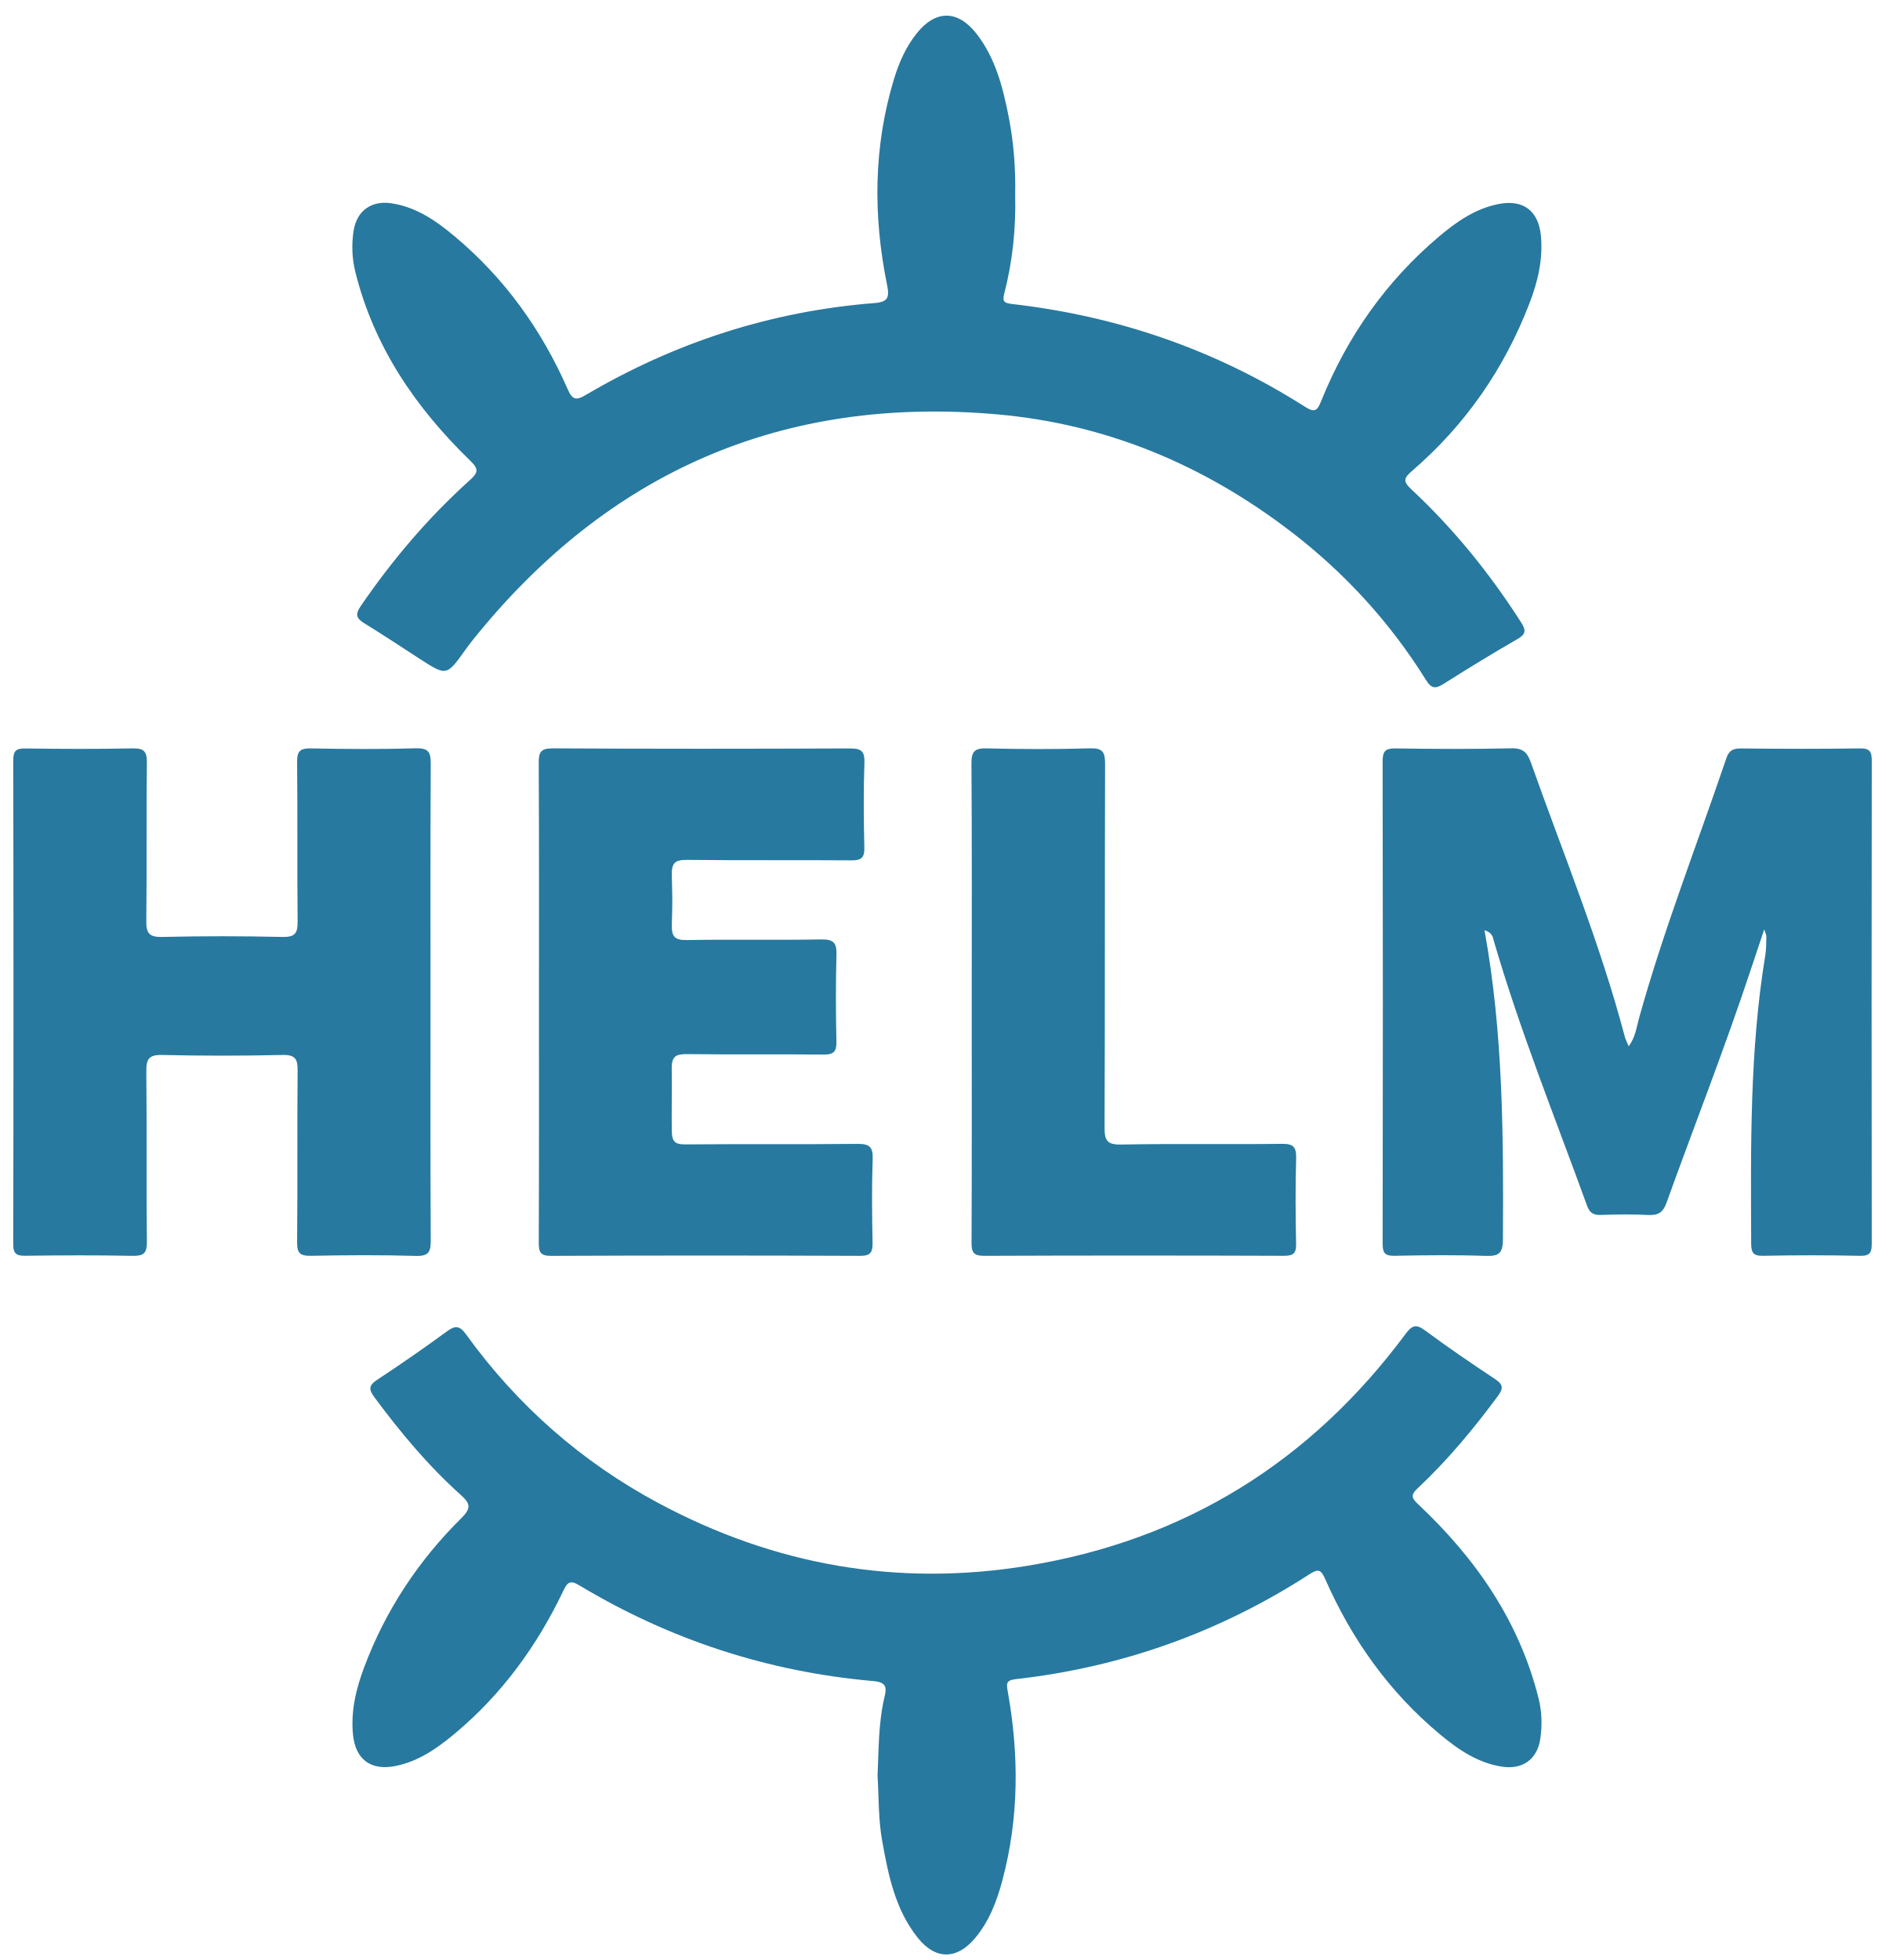
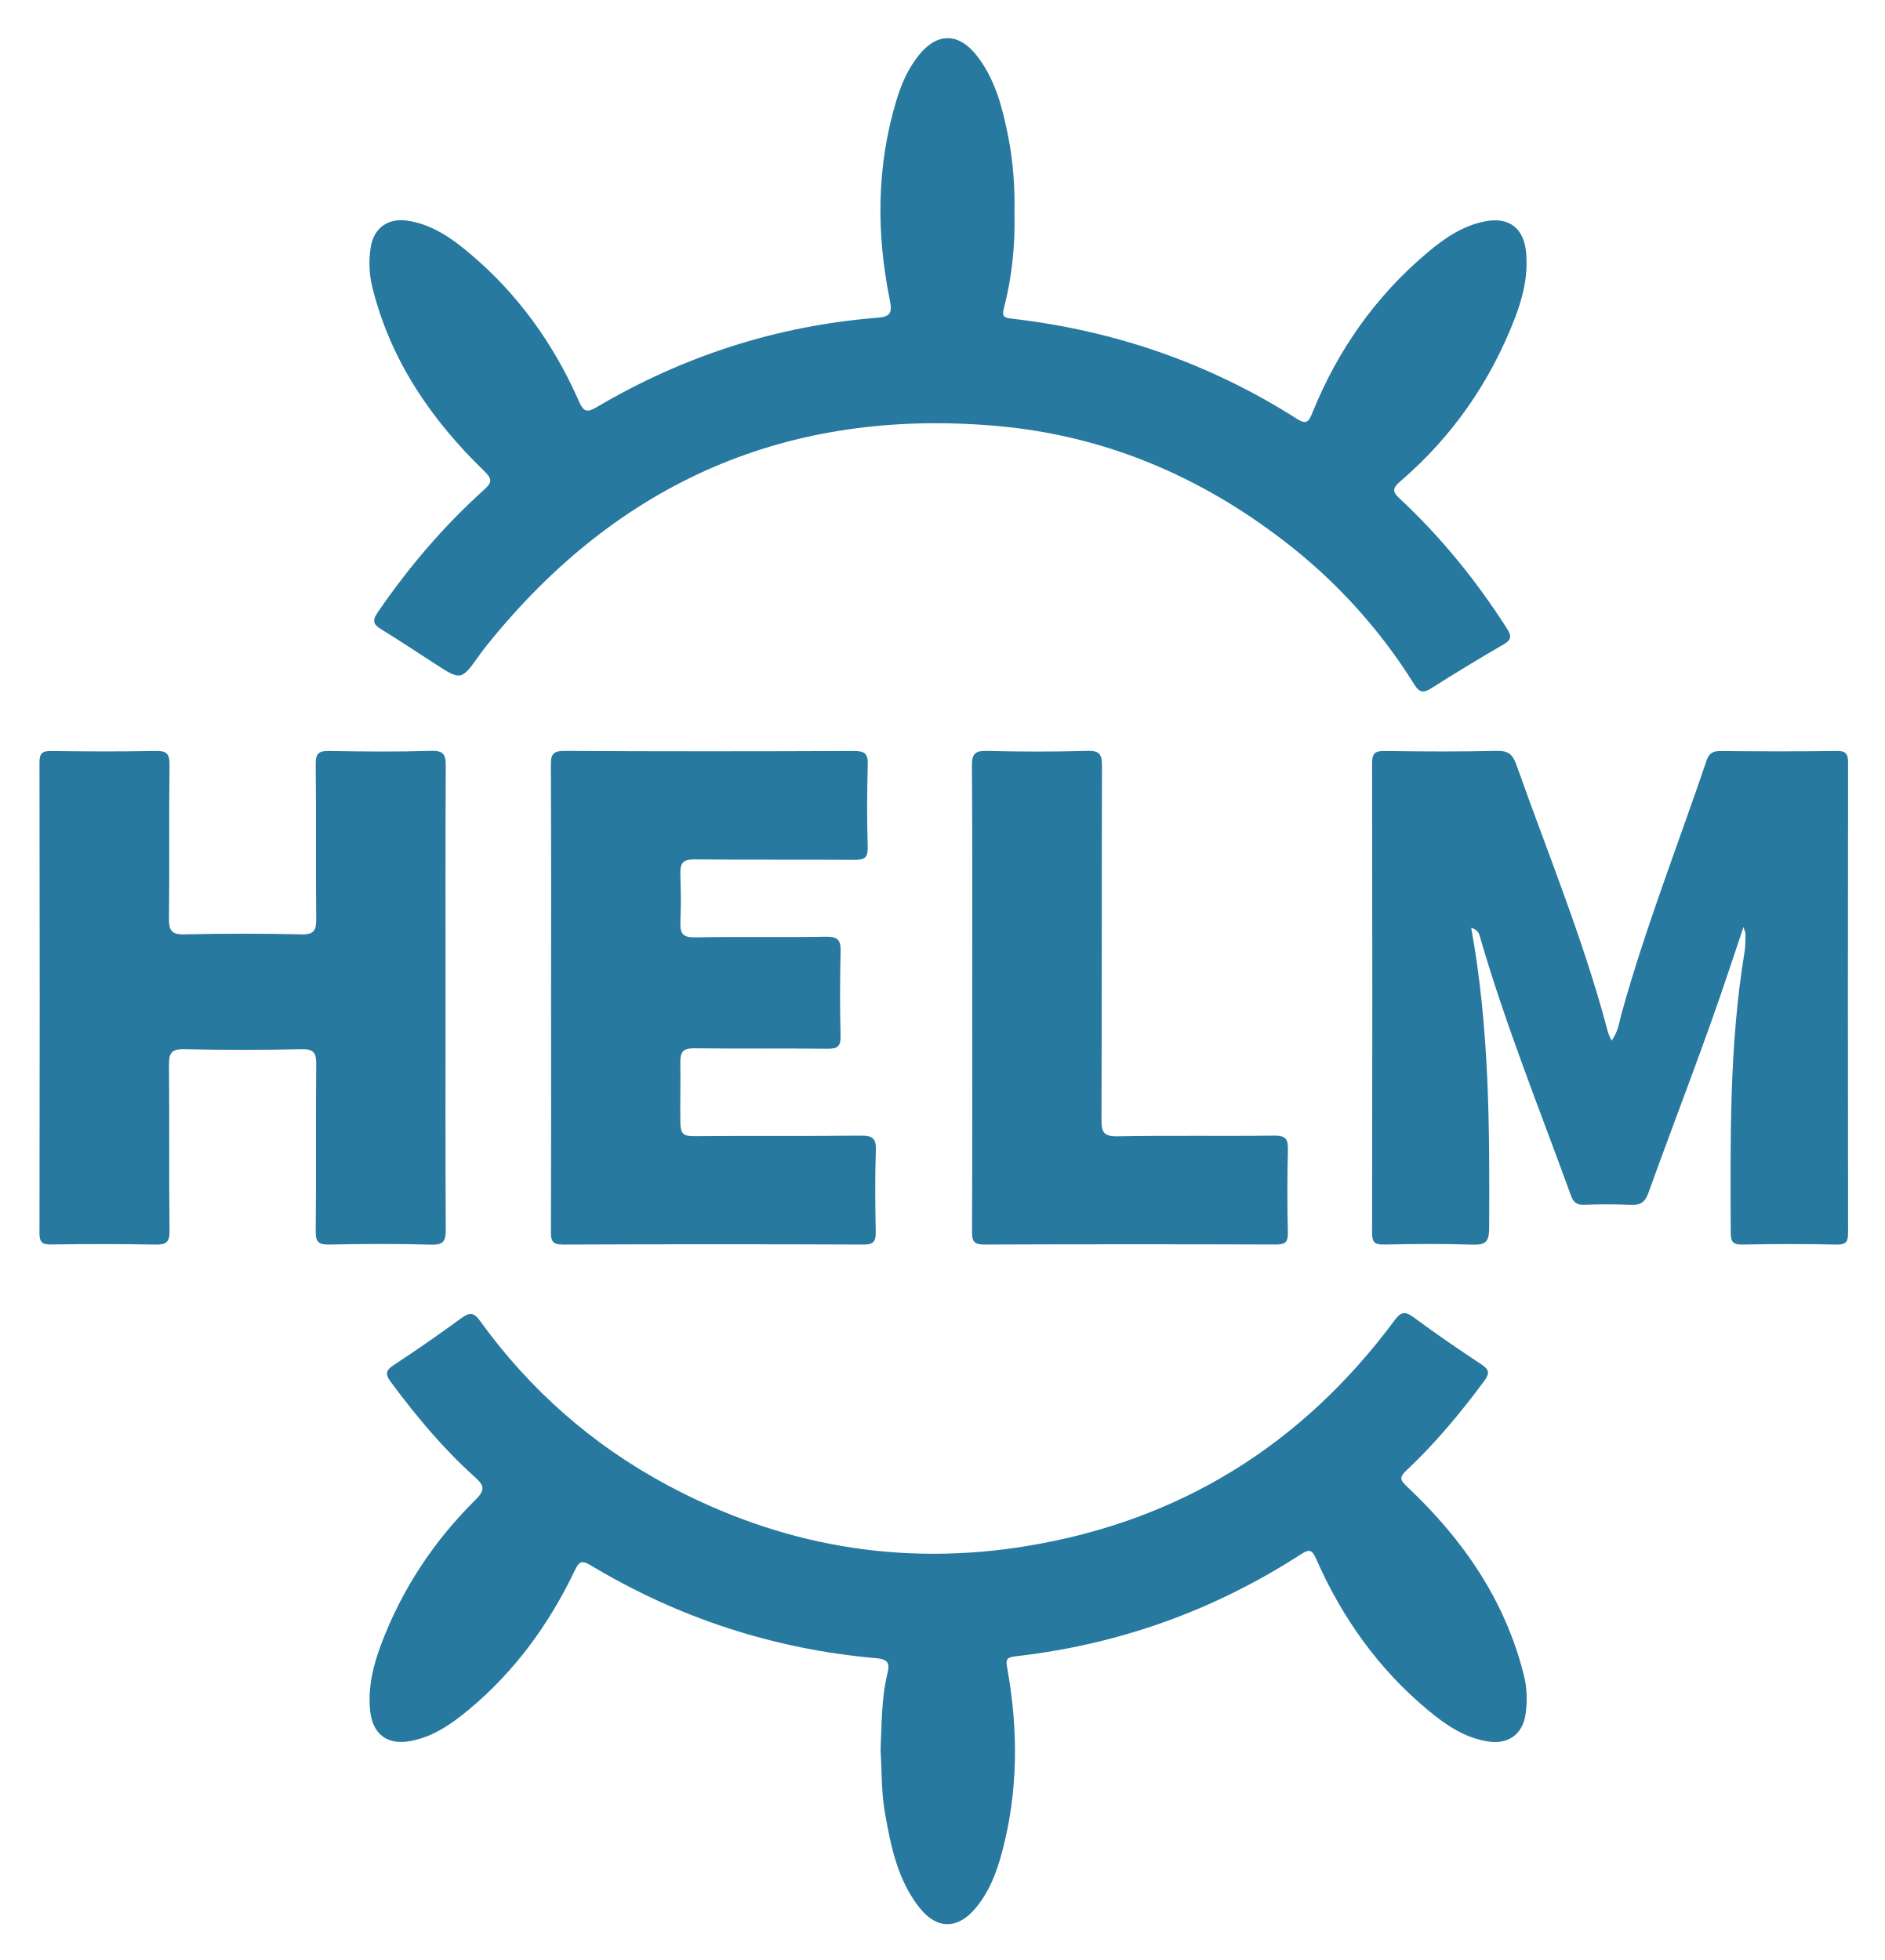
- <svg xmlns="http://www.w3.org/2000/svg" version="1.1" id="Layer_1" x="0px" y="0px" viewBox="0 0 124 129.12" style="enable-background:new 0 0 124 129.12;" xml:space="preserve">
-   <style type="text/css">
- 	.st0{fill:#27799F;enable-background:new    ;}
- </style>
-   <g>
-     <path class="st0" d="M66.891,12.853c0.051,2.182-0.164,4.34-0.713,6.45   c-0.148,0.57-0.014,0.664,0.518,0.725c6.942,0.797,13.395,3.012,19.295,6.771   c0.694,0.442,0.829,0.197,1.083-0.428c1.712-4.22,4.265-7.853,7.754-10.797   c1.17-0.987,2.427-1.861,3.984-2.146c1.568-0.286,2.556,0.474,2.716,2.073   c0.156,1.558-0.195,3.039-0.747,4.473c-1.662,4.321-4.228,8.024-7.738,11.048   c-0.53,0.457-0.624,0.678-0.057,1.206c2.794,2.601,5.178,5.55,7.237,8.766   c0.329,0.513,0.34,0.772-0.226,1.099c-1.643,0.95-3.265,1.938-4.868,2.954   c-0.53,0.336-0.803,0.336-1.167-0.247c-2.357-3.781-5.32-7.025-8.85-9.74   c-5.723-4.402-12.158-7.116-19.361-7.759   c-14.165-1.264-25.683,3.764-34.58,14.837c-0.17,0.211-0.334,0.428-0.492,0.648   c-1.254,1.76-1.253,1.761-3.033,0.611c-1.196-0.773-2.381-1.565-3.595-2.308   c-0.526-0.322-0.698-0.556-0.285-1.159c2.08-3.039,4.446-5.825,7.18-8.288   c0.56-0.504,0.621-0.728,0.037-1.294c-3.59-3.481-6.34-7.493-7.567-12.423   c-0.224-0.901-0.257-1.818-0.115-2.729c0.204-1.308,1.169-1.999,2.477-1.806   c1.644,0.243,2.957,1.155,4.184,2.183c3.282,2.75,5.721,6.144,7.436,10.05   c0.32,0.728,0.551,0.78,1.214,0.389c5.871-3.46,12.204-5.51,19.006-6.047   c0.894-0.071,1-0.366,0.83-1.2c-0.923-4.553-0.901-9.09,0.462-13.571   c0.328-1.077,0.781-2.099,1.486-2.987c1.249-1.573,2.72-1.57,3.962,0.035   c1.238,1.601,1.722,3.51,2.105,5.448C66.8,9.395,66.925,11.119,66.891,12.853z" />
-     <path class="st0" d="M57.823,116.979c0.079-1.726,0.051-3.463,0.453-5.161   c0.149-0.627,0.167-0.995-0.732-1.074c-6.929-0.606-13.39-2.714-19.355-6.295   c-0.621-0.373-0.793-0.233-1.072,0.352c-1.732,3.625-4.05,6.819-7.15,9.404   c-1.176,0.981-2.428,1.862-3.984,2.149c-1.57,0.29-2.56-0.469-2.722-2.066   c-0.158-1.559,0.202-3.037,0.743-4.475c1.406-3.741,3.569-7.005,6.399-9.806   c0.682-0.674,0.574-0.971-0.059-1.54c-2.128-1.911-3.954-4.098-5.656-6.394   c-0.383-0.517-0.425-0.788,0.16-1.173c1.558-1.025,3.093-2.089,4.598-3.191   c0.563-0.413,0.846-0.38,1.266,0.202c3.372,4.668,7.598,8.39,12.673,11.109   c7.635,4.091,15.752,5.529,24.313,4.13c10.37-1.695,18.659-6.846,24.916-15.273   c0.393-0.529,0.665-0.689,1.265-0.245c1.499,1.109,3.04,2.165,4.596,3.193   c0.545,0.36,0.629,0.593,0.212,1.156c-1.599,2.161-3.312,4.22-5.272,6.059   c-0.496,0.466-0.396,0.658,0.048,1.075c3.775,3.553,6.645,7.679,7.919,12.786   c0.216,0.866,0.239,1.751,0.113,2.629c-0.196,1.365-1.164,2.063-2.531,1.853   c-1.606-0.248-2.893-1.137-4.097-2.14c-3.347-2.788-5.802-6.252-7.549-10.22   c-0.279-0.634-0.466-0.685-1.033-0.318c-5.905,3.82-12.362,6.123-19.348,6.912   c-0.664,0.075-0.626,0.303-0.531,0.836c0.742,4.157,0.739,8.302-0.355,12.407   c-0.368,1.382-0.87,2.716-1.812,3.83c-1.202,1.421-2.599,1.429-3.765-0.031   c-1.492-1.869-1.946-4.139-2.352-6.418   C57.872,119.829,57.909,118.4,57.823,116.979z" />
-     <path class="st0" d="M97.815,61.278c1.238,6.814,1.251,13.581,1.215,20.354   c-0.005,0.921-0.252,1.133-1.132,1.103c-2-0.068-4.005-0.048-6.007-0.006   c-0.64,0.013-0.788-0.184-0.787-0.802c0.018-10.591,0.019-21.181-0.001-31.772   c-0.001-0.663,0.176-0.861,0.846-0.851c2.545,0.038,5.092,0.051,7.637-0.007   c0.765-0.017,1.051,0.275,1.286,0.939c2.127,6,4.562,11.893,6.189,18.064   c0.05,0.188,0.147,0.364,0.254,0.624c0.45-0.592,0.515-1.247,0.681-1.845   c1.617-5.815,3.822-11.43,5.758-17.137c0.173-0.51,0.45-0.64,0.963-0.635   c2.613,0.026,5.228,0.035,7.841-0.004c0.663-0.01,0.775,0.233,0.774,0.823   c-0.015,10.591-0.014,21.181-0.001,31.772c0.001,0.573-0.078,0.846-0.759,0.832   c-2.138-0.046-4.277-0.044-6.415-0.001c-0.674,0.014-0.767-0.253-0.77-0.834   c-0.026-6.346-0.104-12.693,0.934-18.988c0.066-0.399,0.054-0.812,0.066-1.218   c0.003-0.082-0.047-0.166-0.14-0.464c-0.335,1.002-0.611,1.818-0.881,2.635   c-1.713,5.179-3.715,10.254-5.561,15.385c-0.223,0.619-0.542,0.829-1.186,0.796   c-1.05-0.053-2.105-0.04-3.156-0.003c-0.489,0.017-0.727-0.16-0.889-0.608   c-2.103-5.793-4.416-11.512-6.142-17.439   C98.365,61.752,98.352,61.451,97.815,61.278z" />
-     <path class="st0" d="M28.367,66.02c-0,5.226-0.013,10.452,0.015,15.678   c0.004,0.746-0.112,1.064-0.972,1.038c-2.306-0.068-4.615-0.051-6.922-0.007   c-0.701,0.013-0.919-0.16-0.911-0.89c0.038-3.766-0.002-7.534,0.034-11.3   c0.007-0.766-0.146-1.059-0.993-1.04c-2.646,0.059-5.294,0.061-7.94-0   c-0.888-0.02-1.046,0.289-1.037,1.097C9.682,74.329,9.634,78.063,9.679,81.795   c0.01,0.789-0.231,0.951-0.969,0.936c-2.341-0.047-4.683-0.036-7.024-0.005   c-0.596,0.008-0.815-0.114-0.814-0.773c0.022-10.622,0.022-21.244,0.001-31.866   c-0.001-0.653,0.211-0.788,0.813-0.78c2.341,0.032,4.684,0.043,7.024-0.005   c0.745-0.015,0.978,0.161,0.968,0.943c-0.046,3.461,0.005,6.923-0.038,10.384   c-0.01,0.809,0.15,1.115,1.037,1.095c2.646-0.061,5.294-0.06,7.94,0   c0.847,0.019,1.001-0.272,0.993-1.038c-0.037-3.495,0.004-6.991-0.033-10.486   c-0.008-0.723,0.204-0.91,0.911-0.897c2.307,0.044,4.616,0.061,6.922-0.007   c0.865-0.025,0.976,0.302,0.972,1.045C28.354,55.568,28.367,60.794,28.367,66.02   z" />
-     <path class="st0" d="M35.513,66.063c-0-5.261,0.014-10.522-0.016-15.783   c-0.004-0.723,0.123-0.985,0.928-0.98c6.517,0.037,13.034,0.032,19.551,0.005   c0.728-0.003,1.008,0.136,0.981,0.935c-0.063,1.865-0.051,3.734-0.004,5.6   c0.017,0.688-0.221,0.842-0.866,0.838c-3.598-0.028-7.196,0.008-10.794-0.03   c-0.775-0.008-1.046,0.154-1.028,0.996c0.04,1.805,0.052,1.452,0.003,3.256   c-0.021,0.785,0.168,1.044,0.998,1.029c2.952-0.054,5.906,0.012,8.858-0.042   c0.834-0.015,1.012,0.257,0.991,1.029c-0.052,1.899-0.045,3.802-0.002,5.702   c0.015,0.673-0.191,0.861-0.857,0.854c-2.987-0.033-5.974,0.009-8.961-0.03   c-0.758-0.01-1.049,0.132-1.034,0.984c0.024,1.375-0.019,2.74,0.004,4.071   c0.012,0.735,0.219,0.899,0.917,0.893c3.767-0.033,7.535,0.007,11.303-0.034   c0.787-0.008,1.046,0.181,1.017,1.001c-0.065,1.831-0.043,3.666-0.008,5.498   c0.012,0.628-0.114,0.88-0.822,0.877c-6.789-0.027-13.577-0.028-20.366,0.001   c-0.726,0.003-0.808-0.276-0.806-0.884   C35.522,76.586,35.513,71.325,35.513,66.063z" />
-     <path class="st0" d="M64.029,65.991c-0-5.227,0.018-10.454-0.019-15.681   c-0.006-0.796,0.195-1.029,1.003-1.009c2.273,0.057,4.549,0.063,6.821-0.002   c0.848-0.024,0.983,0.276,0.981,1.033c-0.025,7.976-0.002,15.953-0.034,23.929   c-0.003,0.855,0.145,1.156,1.091,1.138c3.529-0.067,7.06-0.001,10.589-0.046   c0.786-0.01,0.964,0.229,0.943,0.973c-0.053,1.865-0.043,3.734-0.003,5.6   c0.013,0.625-0.163,0.805-0.794,0.803c-6.585-0.022-13.17-0.024-19.754,0.002   c-0.678,0.003-0.841-0.2-0.837-0.854C64.04,76.581,64.029,71.286,64.029,65.991z" />
-   </g>
+ <svg xmlns="http://www.w3.org/2000/svg" role="img" viewBox="-1.80 -1.55 127.61 132.73">
+   <style>svg {enable-background:new 0 0 124 129.12}</style>
+   <path fill="#27799f" d="M66.89 12.853c.052 2.182-.163 4.34-.712 6.45-.148.57-.014.664.518.725 6.942.797 13.395 3.013 19.295 6.772.694.442.83.197 1.083-.429 1.712-4.22 4.265-7.853 7.754-10.797 1.17-.987 2.427-1.86 3.984-2.145 1.567-.287 2.556.474 2.715 2.073.156 1.558-.195 3.04-.746 4.473-1.663 4.321-4.229 8.024-7.738 11.048-.53.457-.624.678-.057 1.206 2.794 2.601 5.178 5.55 7.238 8.766.328.513.34.772-.227 1.1a141.95 141.95 0 0 0-4.868 2.953c-.53.336-.803.336-1.167-.247a36.716 36.716 0 0 0-8.85-9.74c-5.723-4.402-12.158-7.116-19.36-7.76-14.165-1.263-25.684 3.764-34.58 14.838-.17.212-.335.428-.493.649-1.254 1.76-1.253 1.76-3.033.61-1.196-.773-2.38-1.564-3.594-2.308-.527-.322-.698-.556-.285-1.16 2.08-3.038 4.446-5.824 7.18-8.287.56-.504.62-.728.037-1.294-3.59-3.48-6.34-7.493-7.567-12.422a6.863 6.863 0 0 1-.116-2.729c.204-1.308 1.17-1.999 2.477-1.806 1.644.243 2.957 1.155 4.184 2.183 3.282 2.75 5.72 6.144 7.437 10.05.32.728.55.78 1.214.39 5.871-3.461 12.204-5.51 19.005-6.048.895-.07 1-.366.83-1.2-.922-4.553-.9-9.09.463-13.571.328-1.077.781-2.1 1.486-2.987 1.249-1.573 2.72-1.57 3.962.035 1.238 1.601 1.721 3.51 2.105 5.448.336 1.703.46 3.427.427 5.161zm-9.067 104.126c.08-1.726.051-3.463.454-5.16.148-.628.167-.996-.732-1.075-6.93-.606-13.39-2.713-19.355-6.295-.622-.373-.793-.233-1.072.352-1.732 3.625-4.05 6.819-7.15 9.404-1.176.981-2.428 1.862-3.984 2.149-1.57.29-2.56-.469-2.722-2.066-.158-1.559.202-3.037.742-4.475 1.406-3.741 3.57-7.006 6.4-9.807.681-.674.574-.97-.06-1.54-2.127-1.91-3.953-4.097-5.656-6.393-.383-.517-.425-.788.16-1.173a111.598 111.598 0 0 0 4.598-3.191c.563-.413.845-.38 1.266.202 3.372 4.668 7.598 8.39 12.673 11.11 7.634 4.09 15.752 5.529 24.313 4.13 10.37-1.695 18.66-6.847 24.916-15.273.393-.53.665-.69 1.265-.246 1.5 1.11 3.04 2.165 4.596 3.193.545.36.63.593.212 1.156-1.6 2.16-3.312 4.22-5.272 6.059-.496.465-.396.657.048 1.075 3.776 3.553 6.646 7.68 7.92 12.786.215.866.239 1.75.113 2.63-.197 1.364-1.165 2.063-2.531 1.852-1.607-.247-2.894-1.137-4.097-2.14-3.347-2.788-5.802-6.252-7.549-10.22-.279-.634-.466-.685-1.033-.318-5.904 3.82-12.361 6.122-19.348 6.912-.664.075-.626.303-.531.835.742 4.157.739 8.302-.355 12.407-.368 1.382-.87 2.716-1.812 3.83-1.201 1.42-2.6 1.43-3.765-.031-1.492-1.87-1.946-4.139-2.352-6.419-.25-1.41-.214-2.84-.3-4.26zm39.992-55.701c1.238 6.814 1.25 13.58 1.215 20.354-.005.921-.252 1.134-1.131 1.104-2-.068-4.006-.048-6.008-.006-.64.013-.788-.185-.787-.802.019-10.59.02-21.182 0-31.772-.002-.664.175-.861.846-.851 2.545.038 5.092.05 7.637-.007.764-.017 1.05.275 1.286.939 2.126 6 4.562 11.893 6.189 18.064.05.188.146.364.254.624.45-.592.515-1.246.681-1.845 1.617-5.815 3.823-11.43 5.758-17.137.173-.51.45-.64.963-.635 2.614.026 5.228.035 7.841-.004.663-.01.775.233.774.823-.015 10.59-.014 21.181 0 31.772 0 .573-.078.847-.76.832a153.972 153.972 0 0 0-6.414 0c-.674.013-.767-.253-.77-.834-.026-6.347-.104-12.694.935-18.988.065-.4.053-.812.066-1.218.002-.083-.048-.166-.14-.465-.336 1.003-.611 1.818-.881 2.635-1.713 5.18-3.716 10.254-5.56 15.385-.223.62-.543.83-1.187.797a37.122 37.122 0 0 0-3.156-.003c-.488.017-.726-.16-.889-.608-2.103-5.794-4.416-11.513-6.141-17.44-.07-.24-.084-.541-.621-.714zM28.367 66.02c0 5.226-.014 10.453.015 15.679.004.746-.111 1.063-.972 1.038-2.306-.068-4.615-.05-6.922-.007-.701.014-.919-.16-.911-.89.038-3.766-.002-7.533.033-11.3.007-.765-.146-1.059-.993-1.04-2.645.059-5.294.06-7.94 0-.888-.02-1.045.29-1.036 1.097.041 3.732-.007 7.466.038 11.198.01.79-.23.951-.968.936a213.59 213.59 0 0 0-7.024-.005c-.596.008-.816-.114-.814-.773.021-10.622.021-21.244 0-31.866-.001-.652.21-.787.813-.78 2.342.032 4.684.044 7.025-.004.745-.016.978.16.968.942-.046 3.461.005 6.923-.038 10.384-.01.809.15 1.116 1.036 1.095 2.646-.06 5.295-.06 7.94 0 .847.02 1.001-.271.993-1.038-.036-3.495.005-6.99-.033-10.485-.007-.723.204-.91.911-.897 2.307.044 4.616.061 6.922-.007.865-.025.976.303.972 1.045-.028 5.226-.015 10.452-.015 15.678zm7.146.043c0-5.26.014-10.522-.015-15.783-.004-.723.122-.985.927-.98 6.517.037 13.034.032 19.551.005.729-.003 1.008.135.981.935a95.518 95.518 0 0 0-.004 5.6c.017.688-.221.842-.866.837-3.598-.028-7.196.008-10.794-.03-.775-.009-1.046.154-1.027.995.04 1.805.052 1.452.003 3.256-.022.785.168 1.044.998 1.029 2.952-.054 5.906.012 8.858-.042.835-.016 1.013.257.992 1.03a114.057 114.057 0 0 0-.002 5.701c.015.673-.192.861-.857.854-2.987-.033-5.974.009-8.96-.03-.759-.01-1.05.132-1.034.983.024 1.375-.019 2.74.004 4.072.012.735.219.899.916.893 3.768-.033 7.536.006 11.303-.034.787-.008 1.046.18 1.017 1-.065 1.832-.043 3.666-.008 5.499.012.628-.114.88-.822.877a2427.84 2427.84 0 0 0-20.366.001c-.726.004-.808-.275-.806-.884.02-5.261.011-10.522.011-15.784zm28.516-.073c0-5.227.017-10.454-.02-15.68-.005-.797.196-1.03 1.004-1.01 2.273.058 4.55.063 6.821-.002.848-.024.983.276.981 1.033-.025 7.976-.002 15.953-.034 23.93-.004.855.144 1.156 1.09 1.138 3.53-.067 7.06-.001 10.59-.047.786-.01.964.23.943.973a112.97 112.97 0 0 0-.003 5.6c.013.624-.163.805-.795.802a2767.53 2767.53 0 0 0-19.754.002c-.678.003-.84-.2-.837-.853.025-5.295.014-10.59.014-15.885z" />
</svg>
